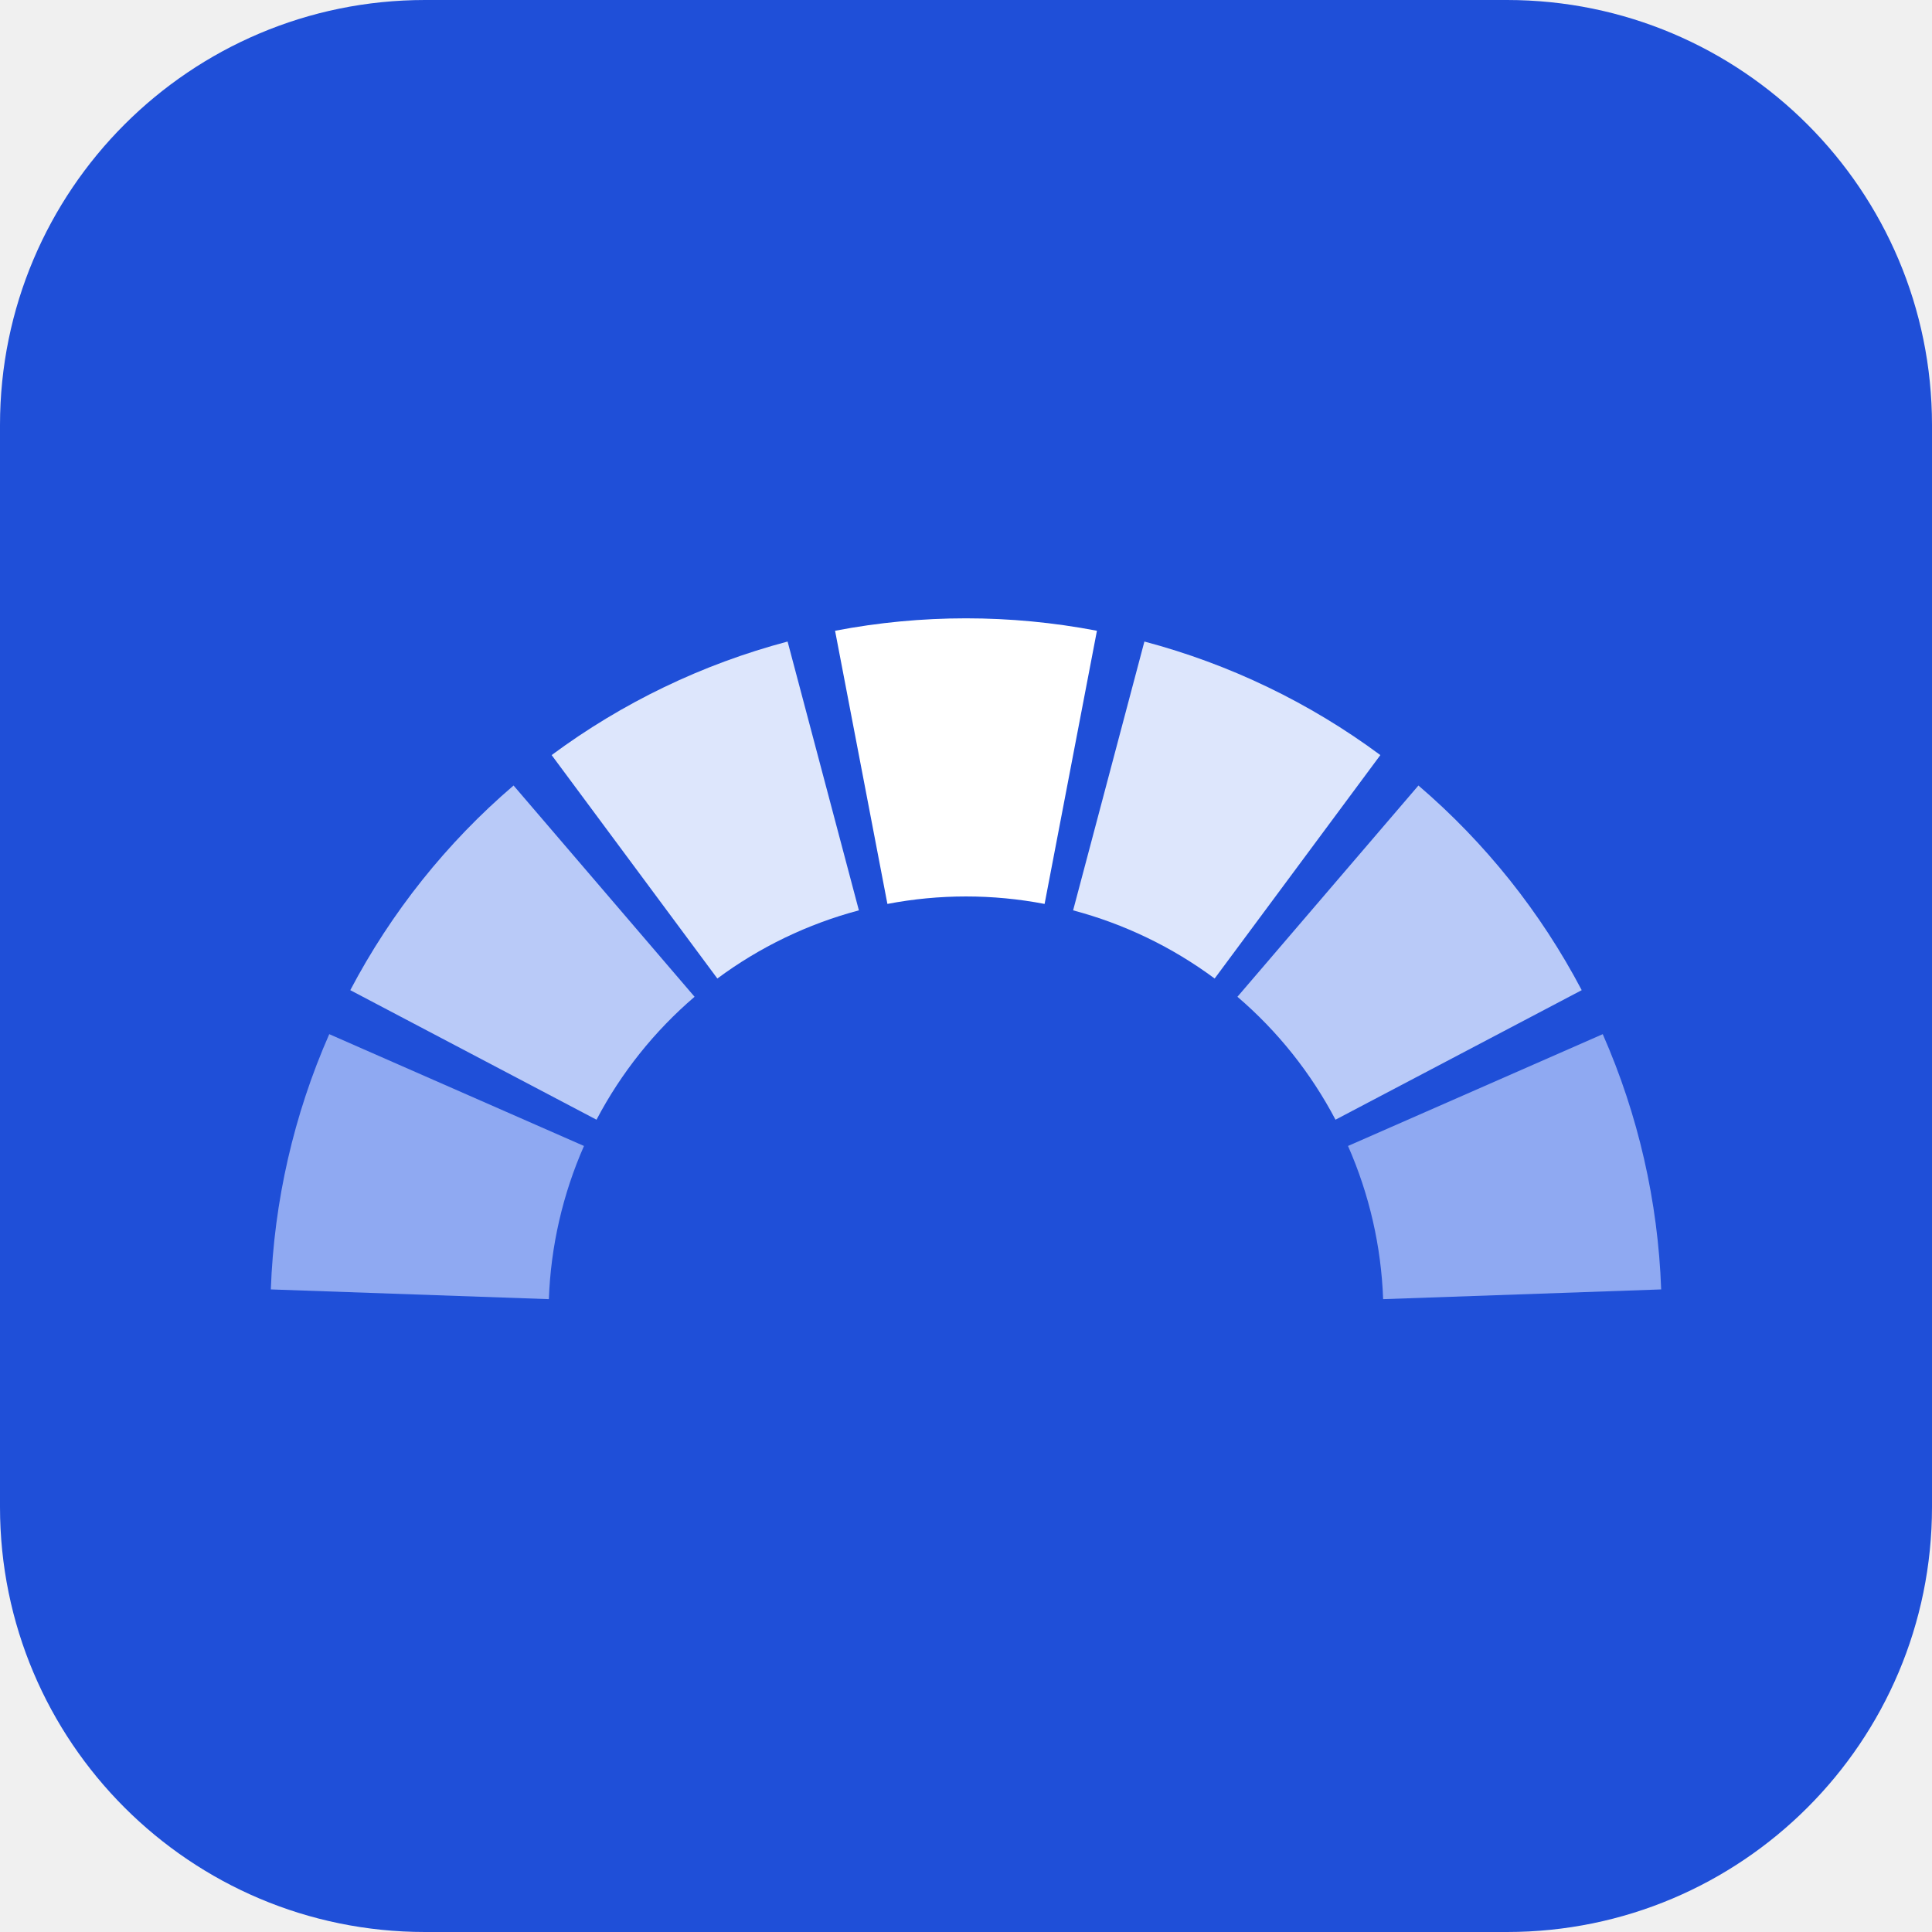
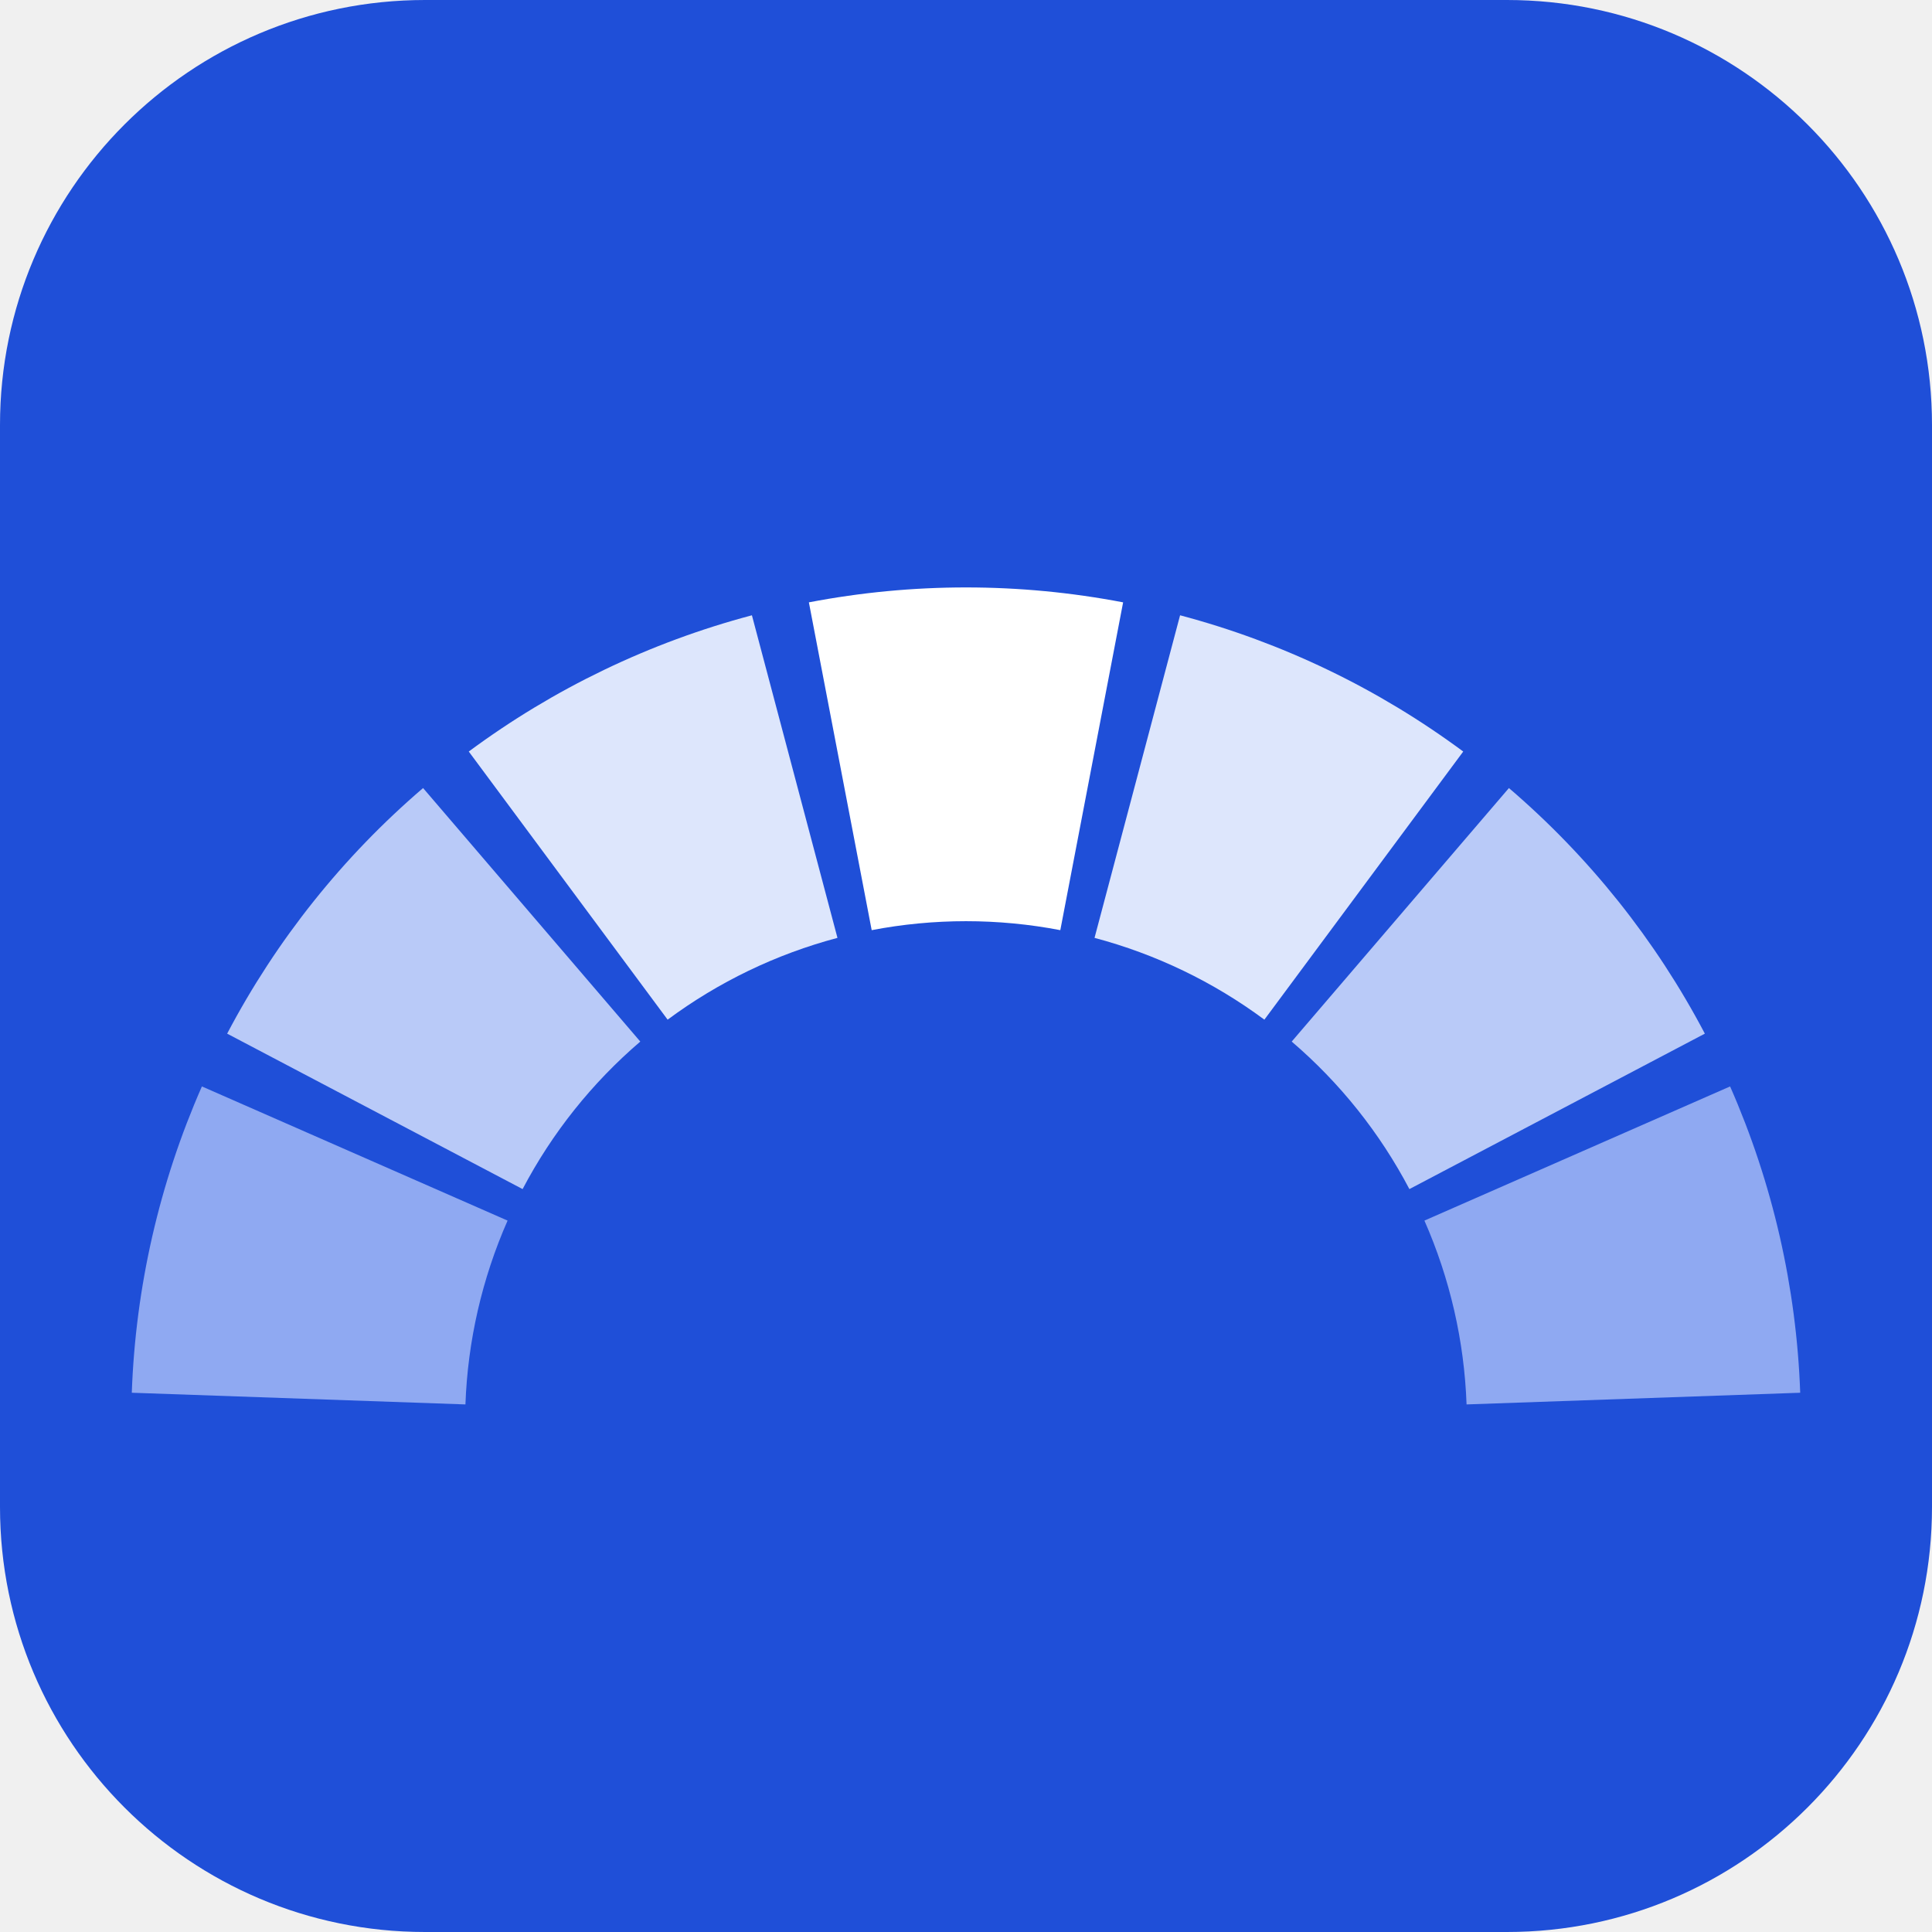
<svg xmlns="http://www.w3.org/2000/svg" viewBox="0 0 100 100">
  <rect width="100" height="100" rx="22" fill="#1F4FD8" />
-   <g transform="translate(50 50) scale(0.9) translate(-50 -58)">
+   <g transform="translate(50 52) scale(1.08) translate(-50 -58)">
    <path d="M10.02 76.6A40 40 0 0 1 13.38 61.92L28.03 68.35A24 24 0 0 0 26.01 77.16Z" fill="#8FA9F2" />
    <path d="M14.59 59.39A40 40 0 0 1 23.98 47.62L34.39 59.77A24 24 0 0 0 28.75 66.84Z" fill="#B9CAF8" />
    <path d="M26.17 45.87A40 40 0 0 1 39.74 39.34L43.84 54.8A24 24 0 0 0 35.7 58.72Z" fill="#DDE6FC" />
    <path d="M42.47 38.72A40 40 0 0 1 57.53 38.72L54.52 54.43A24 24 0 0 0 45.48 54.43Z" fill="#FFFFFF" />
    <path d="M60.26 39.34A40 40 0 0 1 73.83 45.87L64.3 58.72A24 24 0 0 0 56.16 54.8Z" fill="#DDE6FC" />
    <path d="M76.02 47.62A40 40 0 0 1 85.41 59.39L71.25 66.84A24 24 0 0 0 65.61 59.77Z" fill="#B9CAF8" />
    <path d="M86.62 61.92A40 40 0 0 1 89.98 76.6L73.99 77.16A24 24 0 0 0 71.97 68.35Z" fill="#8FA9F2" />
  </g>
</svg>
